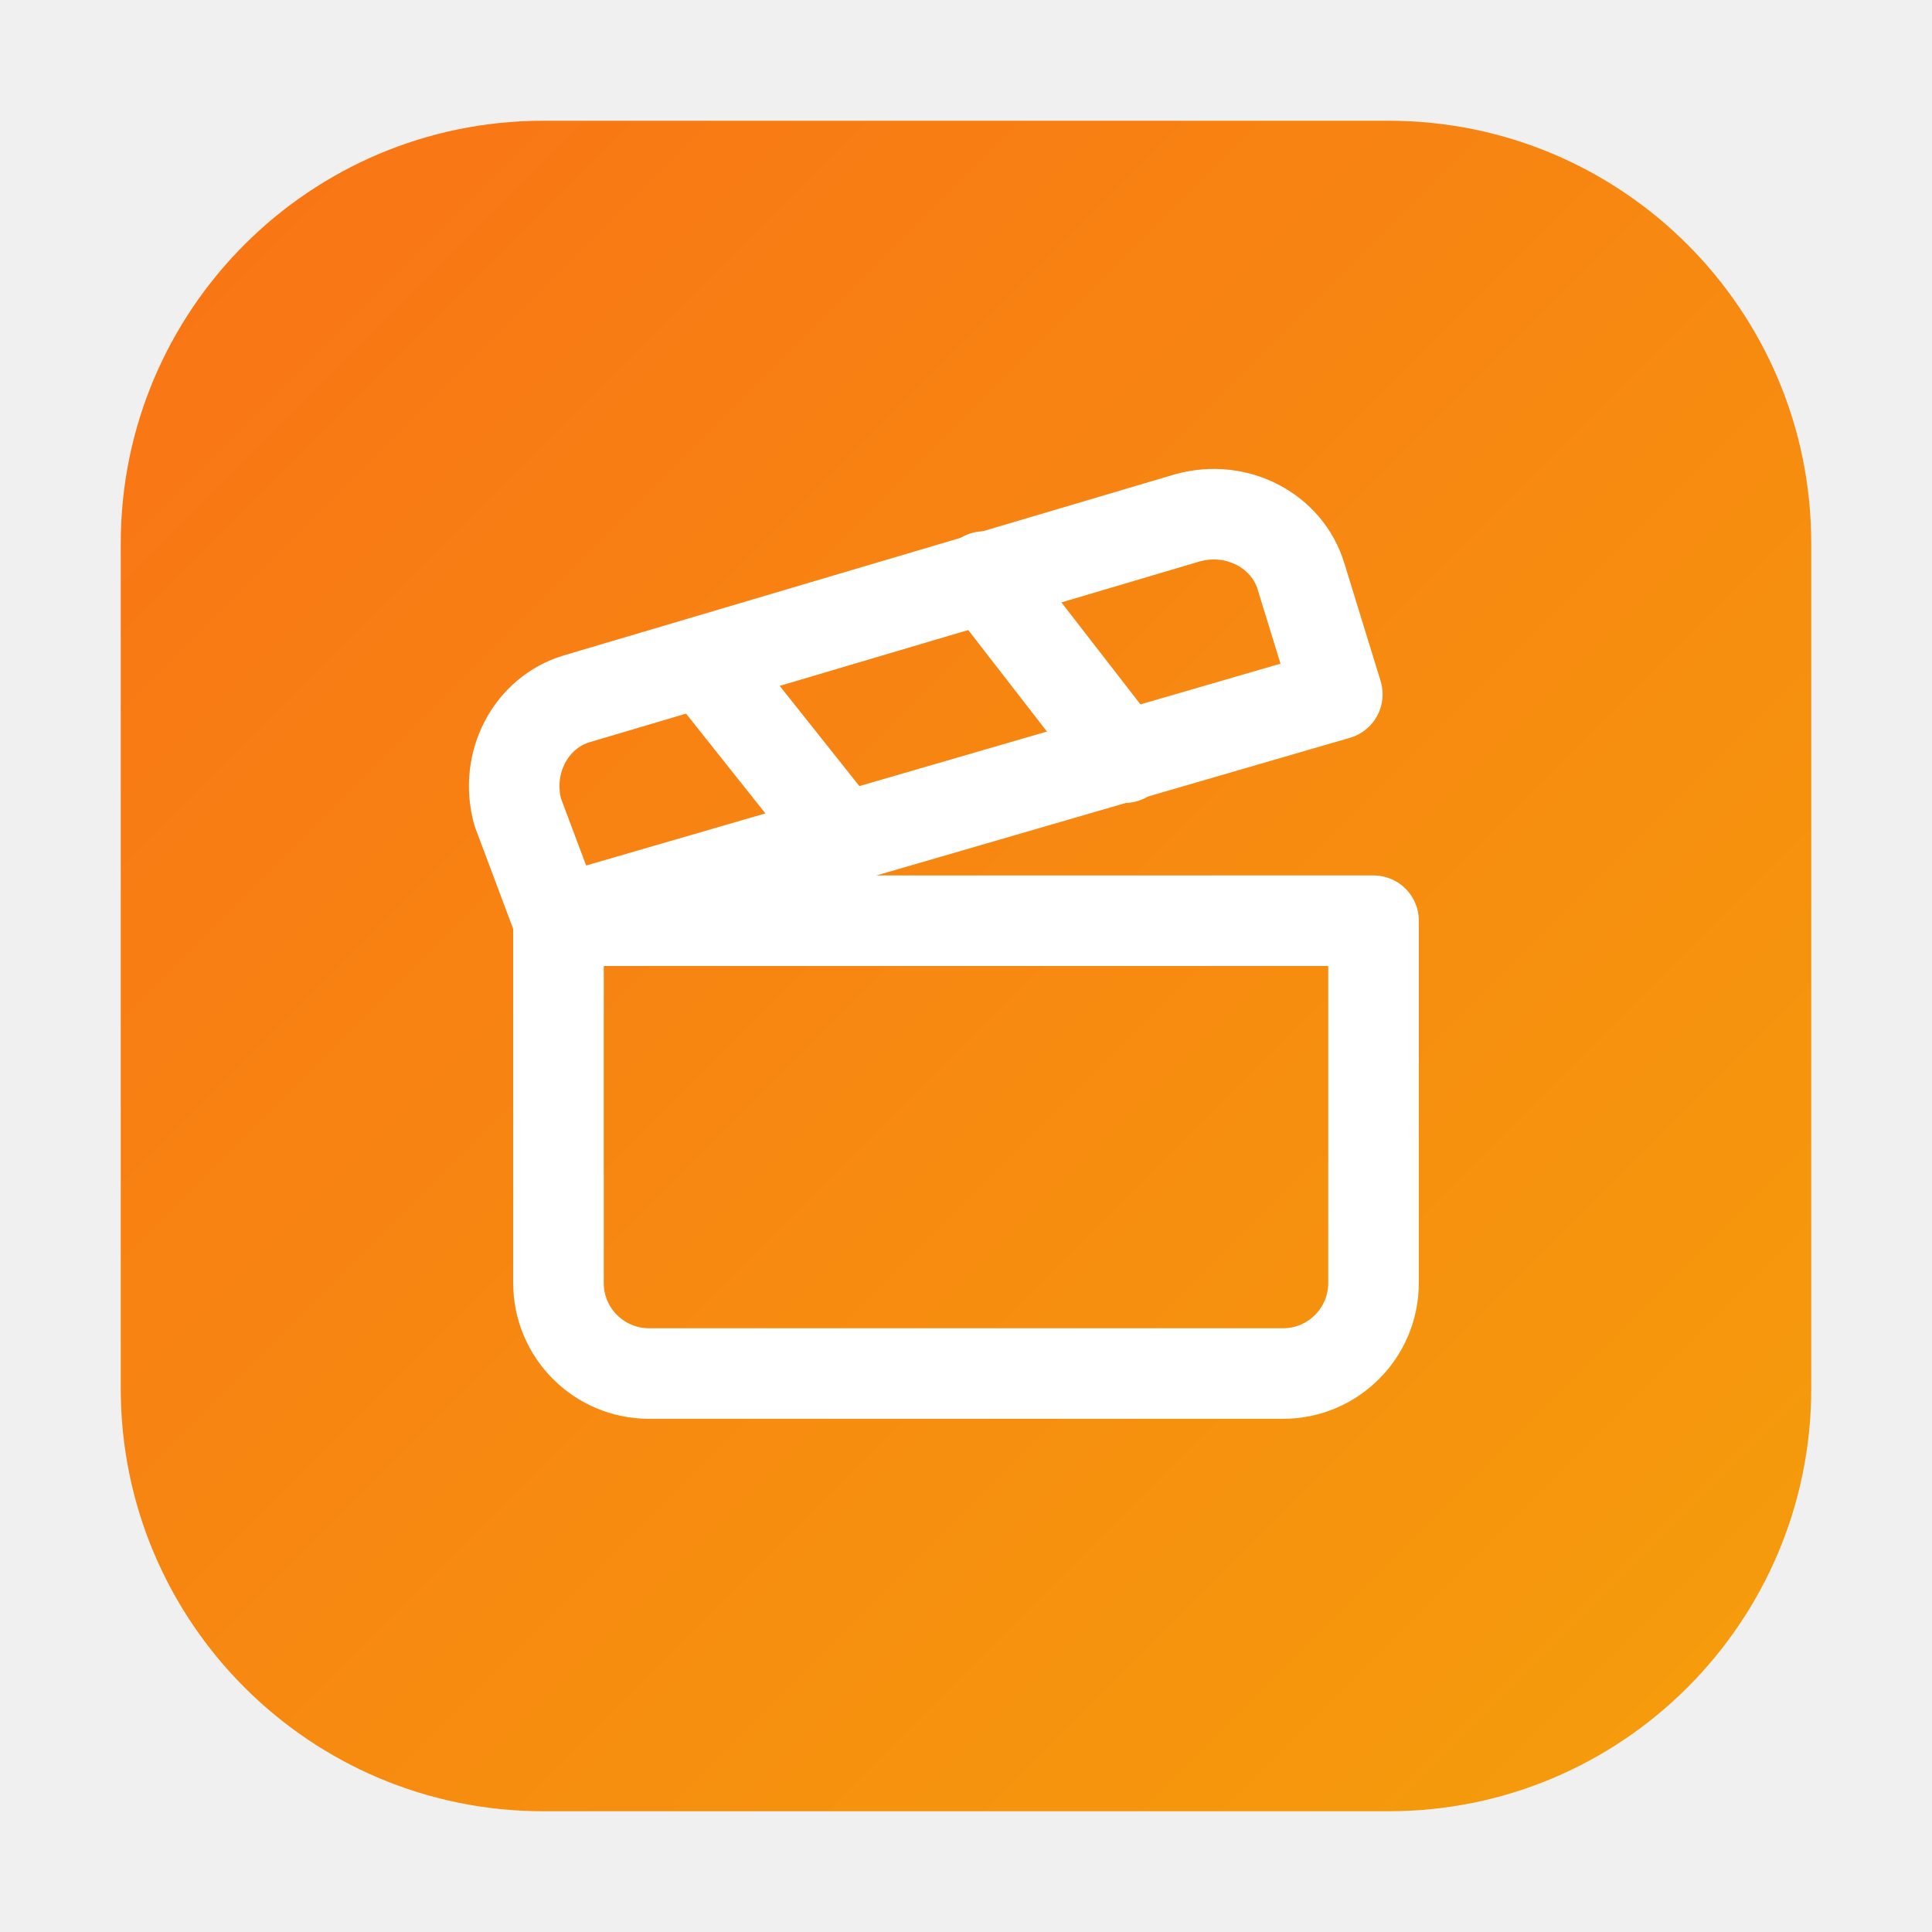
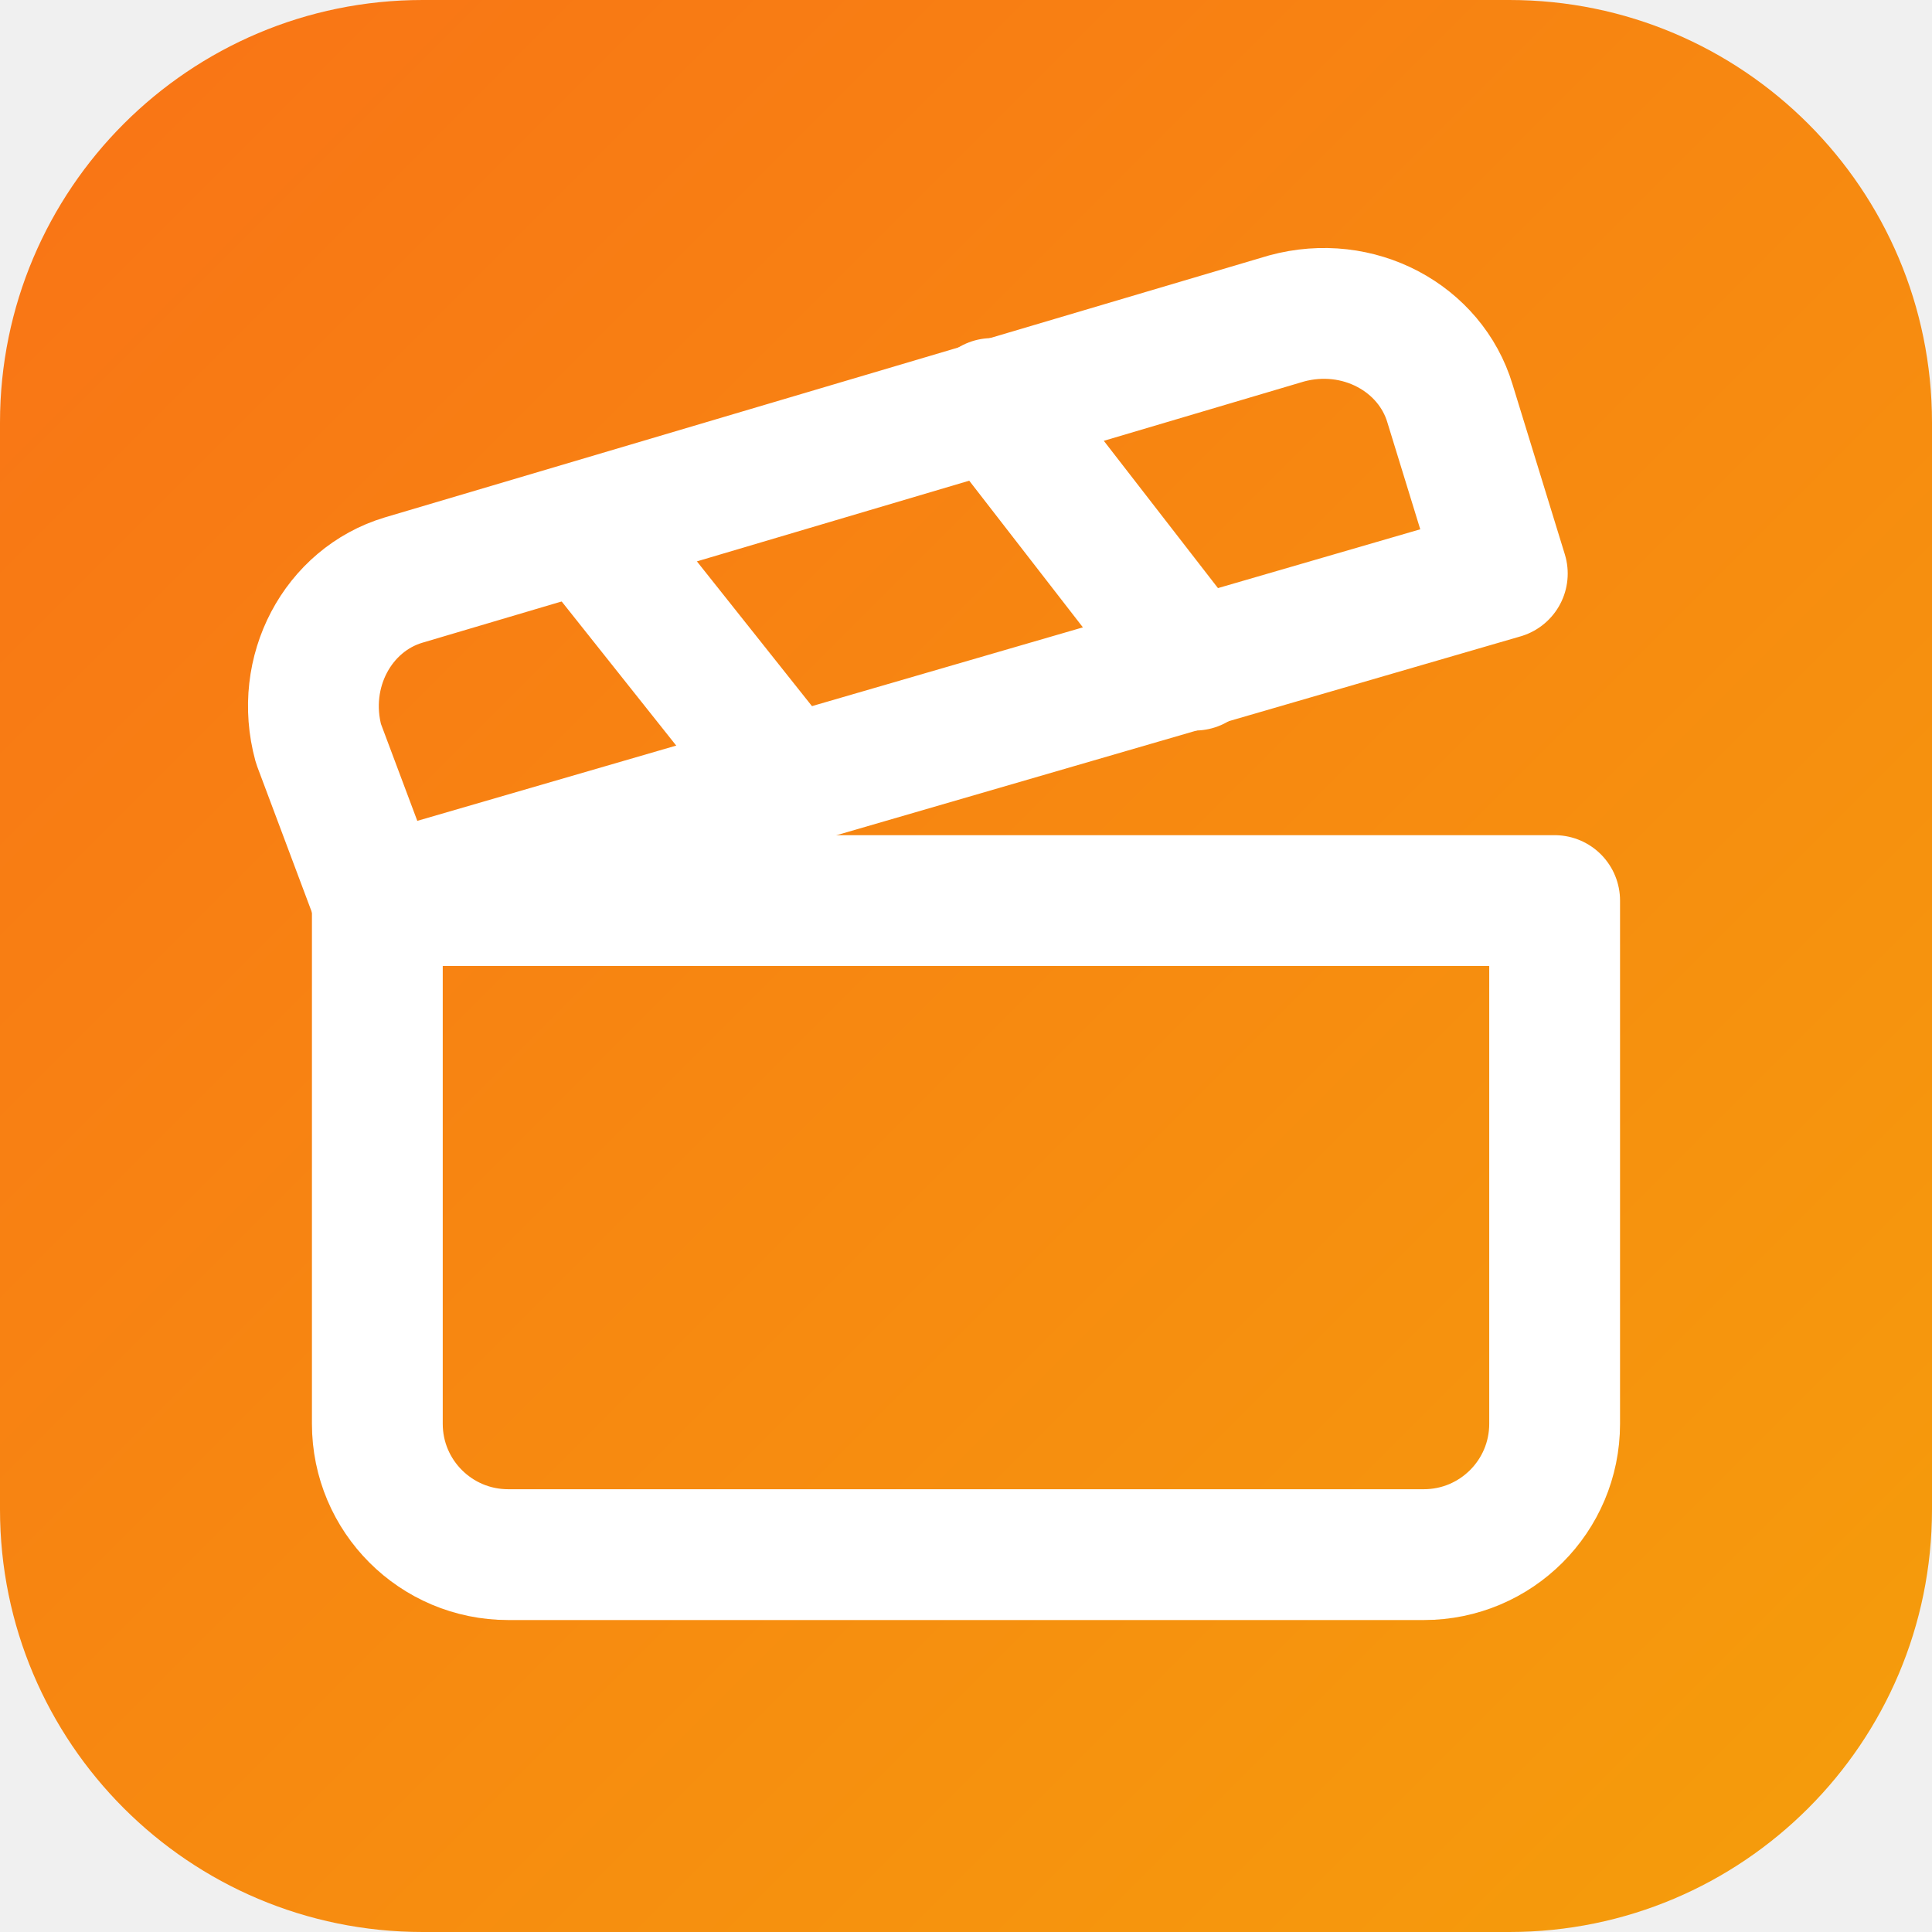
<svg xmlns="http://www.w3.org/2000/svg" width="512" height="512" viewBox="0 0 512 512">
  <defs>
    <linearGradient id="grad" x1="0%" y1="0%" x2="100%" y2="100%">
      <stop offset="0%" style="stop-color:#f97316;stop-opacity:1" />
      <stop offset="100%" style="stop-color:#f59e0b;stop-opacity:1" />
    </linearGradient>
  </defs>
-   <rect width="448" height="448" x="32" y="32" rx="112" fill="url(#grad)" />
-   <g transform="translate(112, 112) scale(12)" fill="none" stroke="white" stroke-width="2" stroke-linecap="round" stroke-linejoin="round">
+   <rect width="512" height="512" x="0" y="0" rx="112" fill="url(#grad)" />
+   <g transform="translate(48, 48) scale(17.333)" fill="none" stroke="white" stroke-width="2" stroke-linecap="round" stroke-linejoin="round">
    <path d="M20.2 6 3 11l-.9-2.4c-.3-1.1.3-2.2 1.3-2.5l13.5-4c1.1-.3 2.2.3 2.5 1.3Z" />
    <path d="m6.2 5.3 3.1 3.9" />
    <path d="m12.4 3.4 3.1 4" />
    <path d="M3 11h18v8a2 2 0 0 1-2 2H5a2 2 0 0 1-2-2Z" />
  </g>
</svg>
